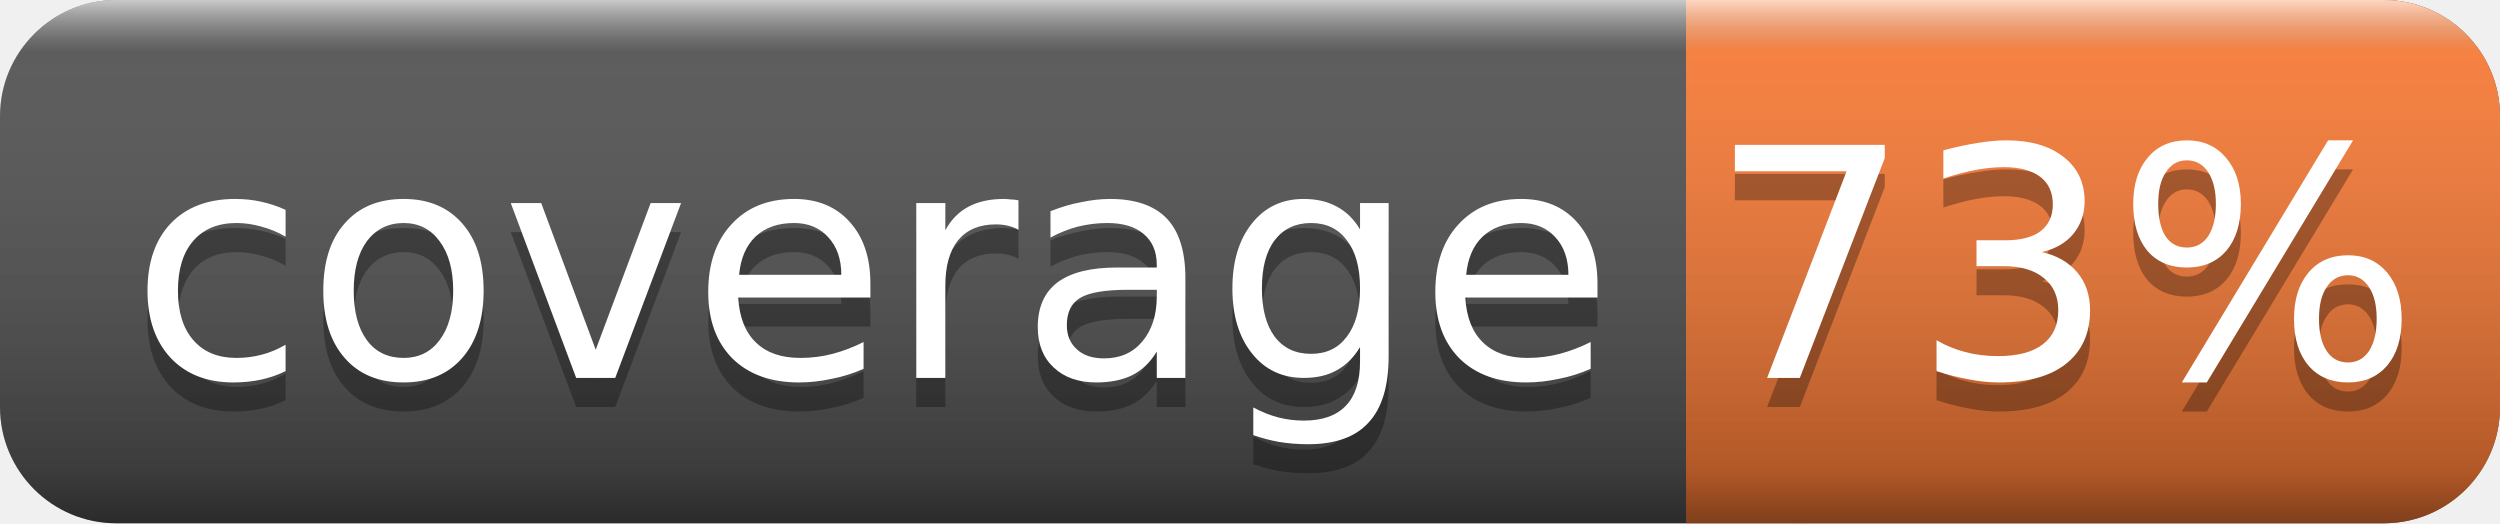
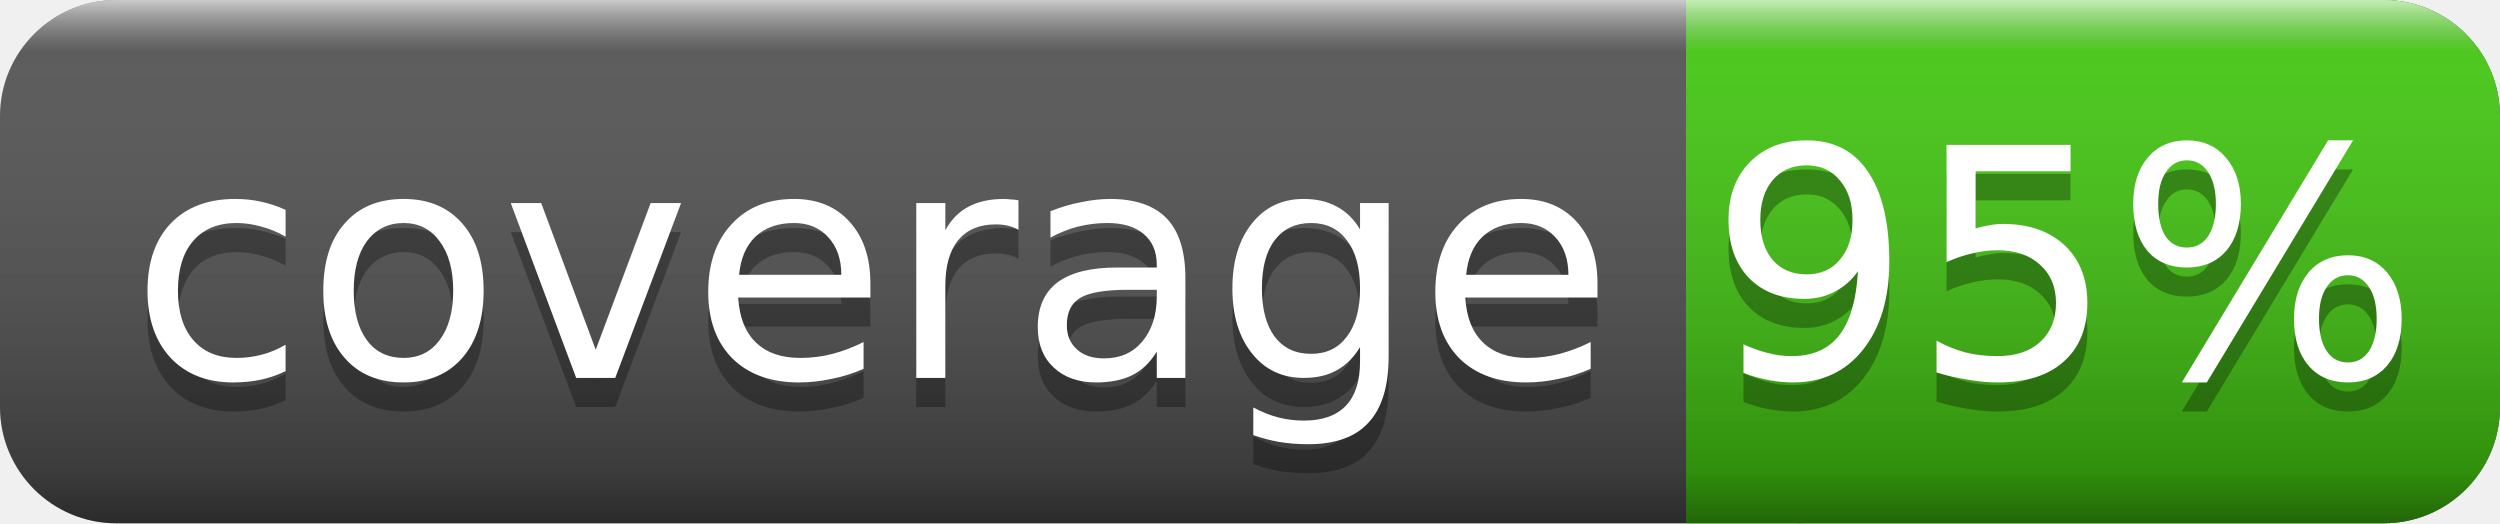
<svg xmlns="http://www.w3.org/2000/svg" width="86" height="18">
  <linearGradient id="smooth" x2="0" y2="100%">
    <stop offset="0" stop-color="#fff" stop-opacity=".7" />
    <stop offset=".1" stop-color="#aaa" stop-opacity=".1" />
    <stop offset=".9" stop-color="#000" stop-opacity=".3" />
    <stop offset="1" stop-color="#000" stop-opacity=".5" />
  </linearGradient>
  <rect rx="4" width="86" height="18" fill="#555" />
-   <rect rx="4" x="58" width="28" height="18" fill="#fe7d37" />
-   <rect x="58" width="4" height="18" fill="#fe7d37" />
+   <rect rx="4" x="58" width="28" height="18" fill="#4c1" />
+   <rect x="58" width="4" height="18" fill="#4c1" />
  <rect rx="4" width="86" height="18" fill="url(#smooth)" />
  <g fill="#fff" text-anchor="middle" font-family="DejaVu Sans,Verdana,Geneva,sans-serif" font-size="11">
    <text x="30" y="14" fill="#010101" fill-opacity=".3">coverage</text>
    <text x="30" y="13">coverage</text>
-     <text x="71" y="14" fill="#010101" fill-opacity=".3">73%</text>
-     <text x="71" y="13">73%</text>
+     <text x="71" y="14" fill="#010101" fill-opacity=".3">95%</text>
+     <text x="71" y="13">95%</text>
  </g>
</svg>
